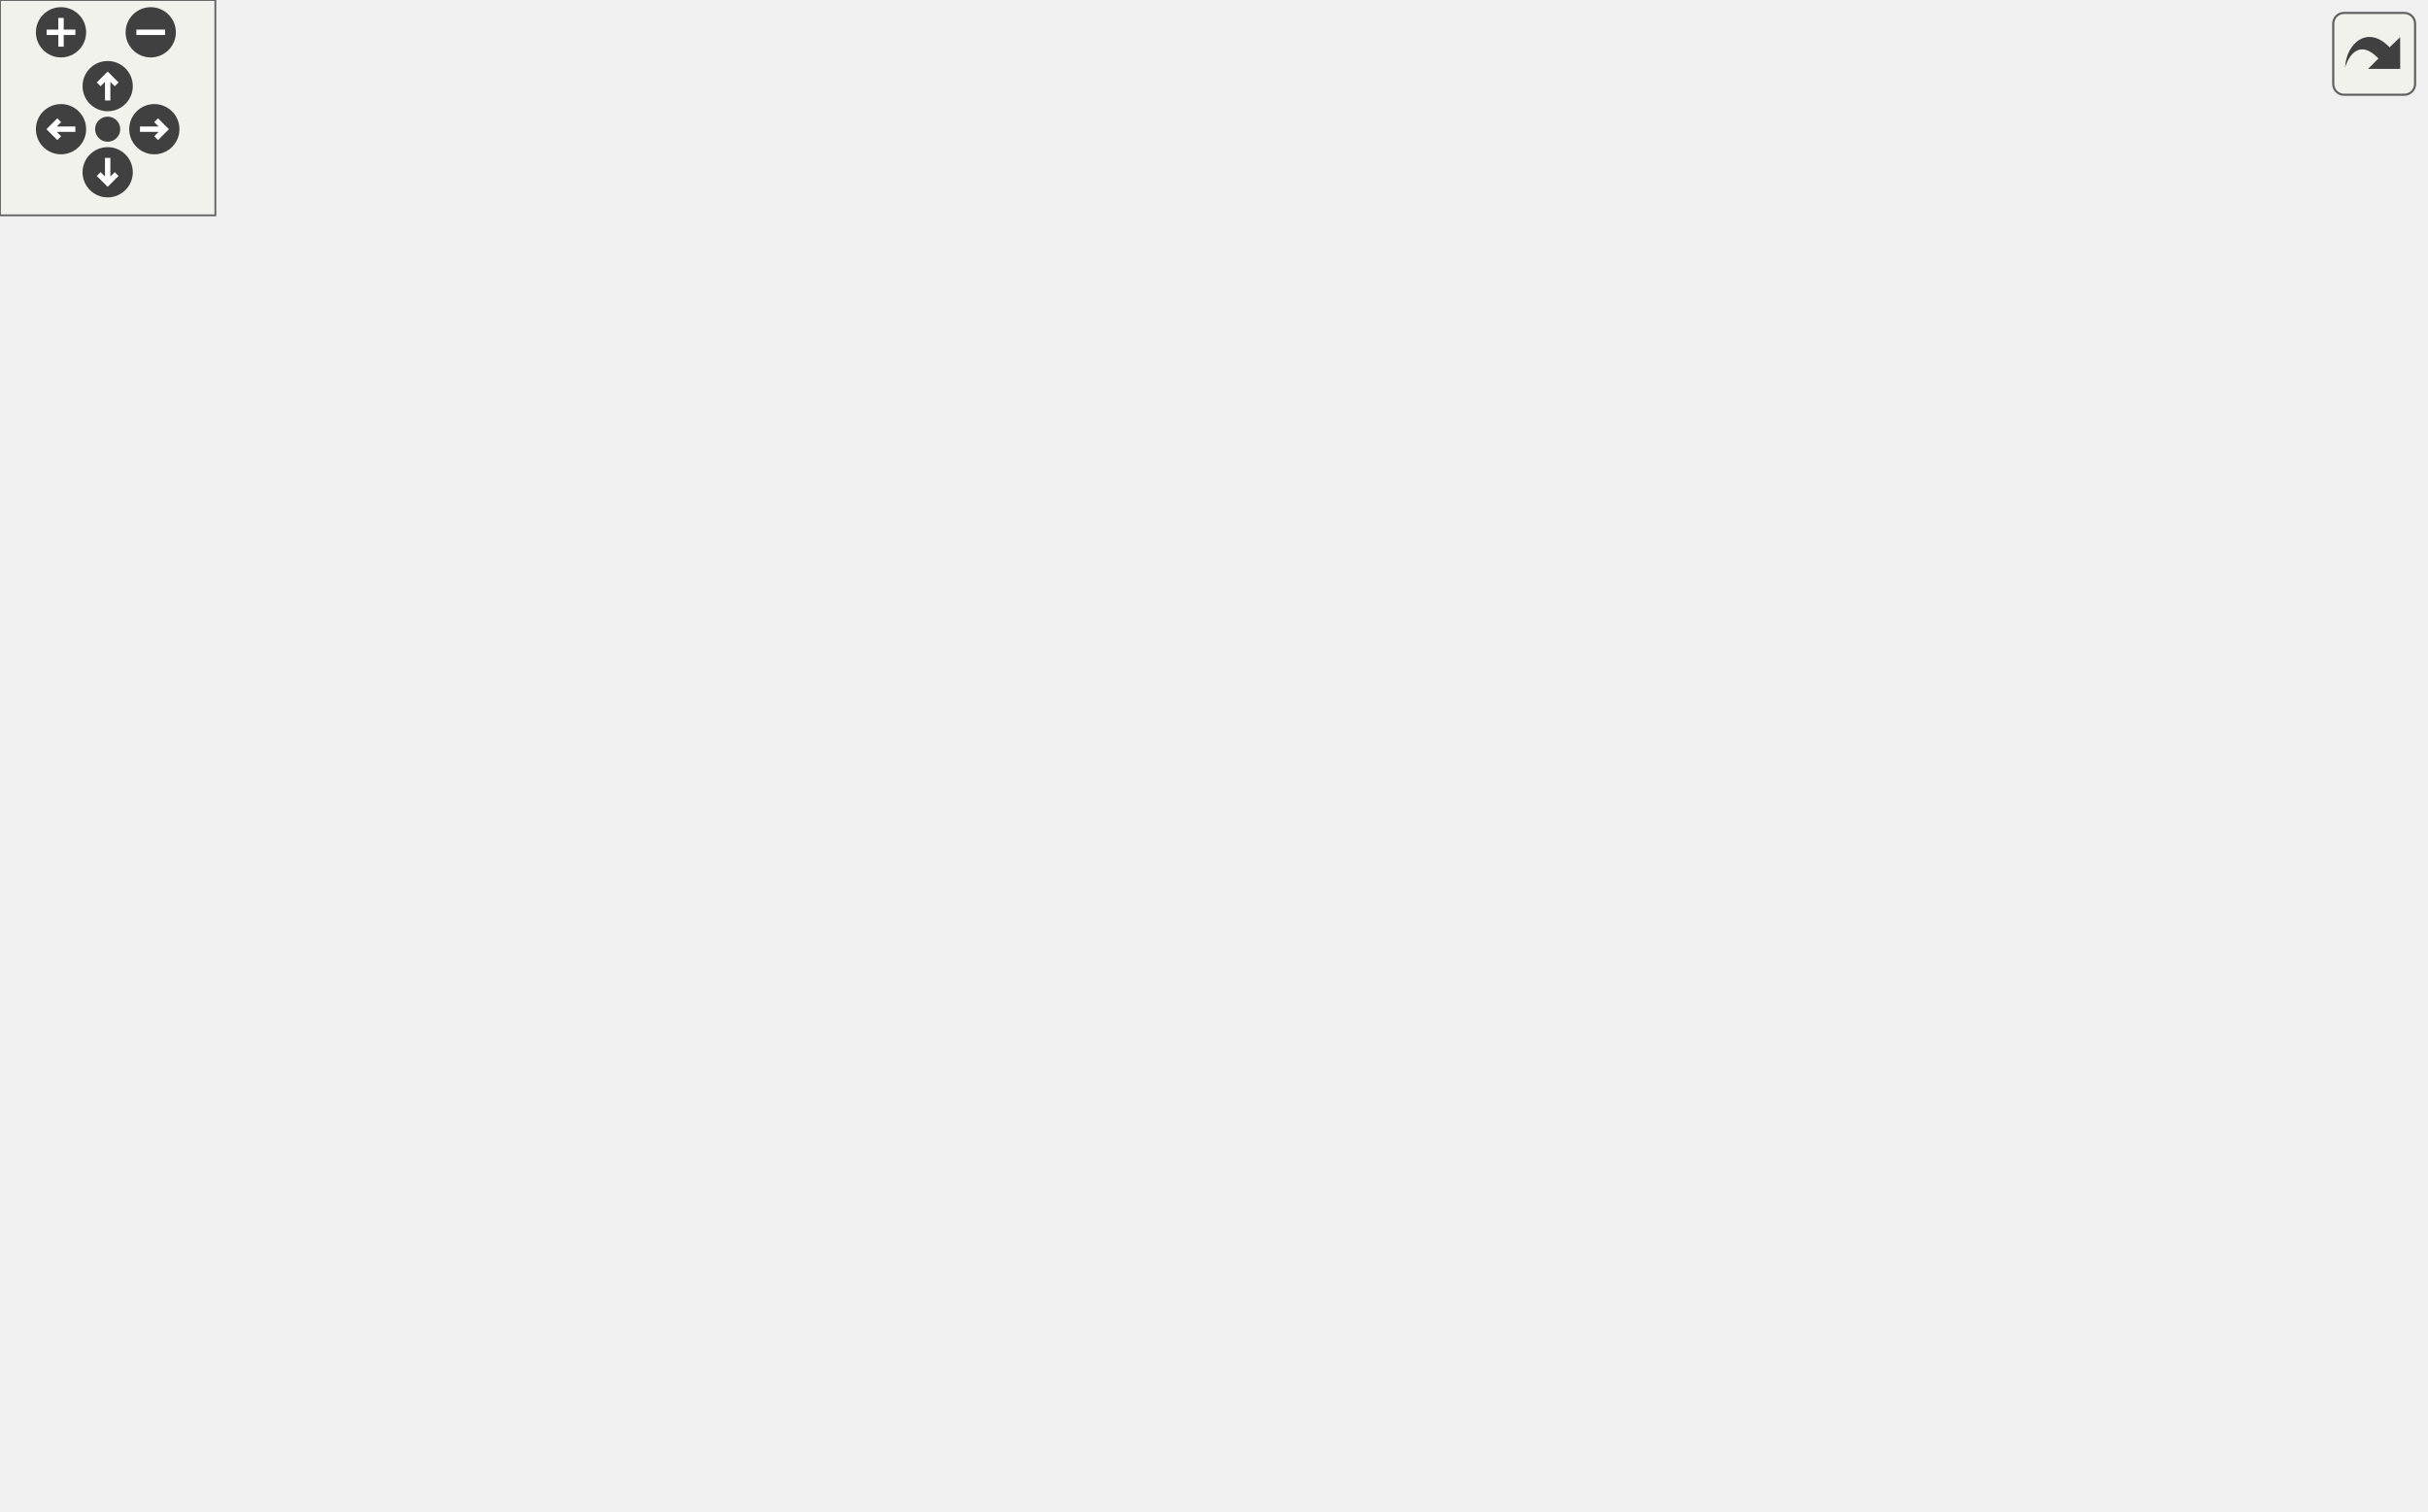
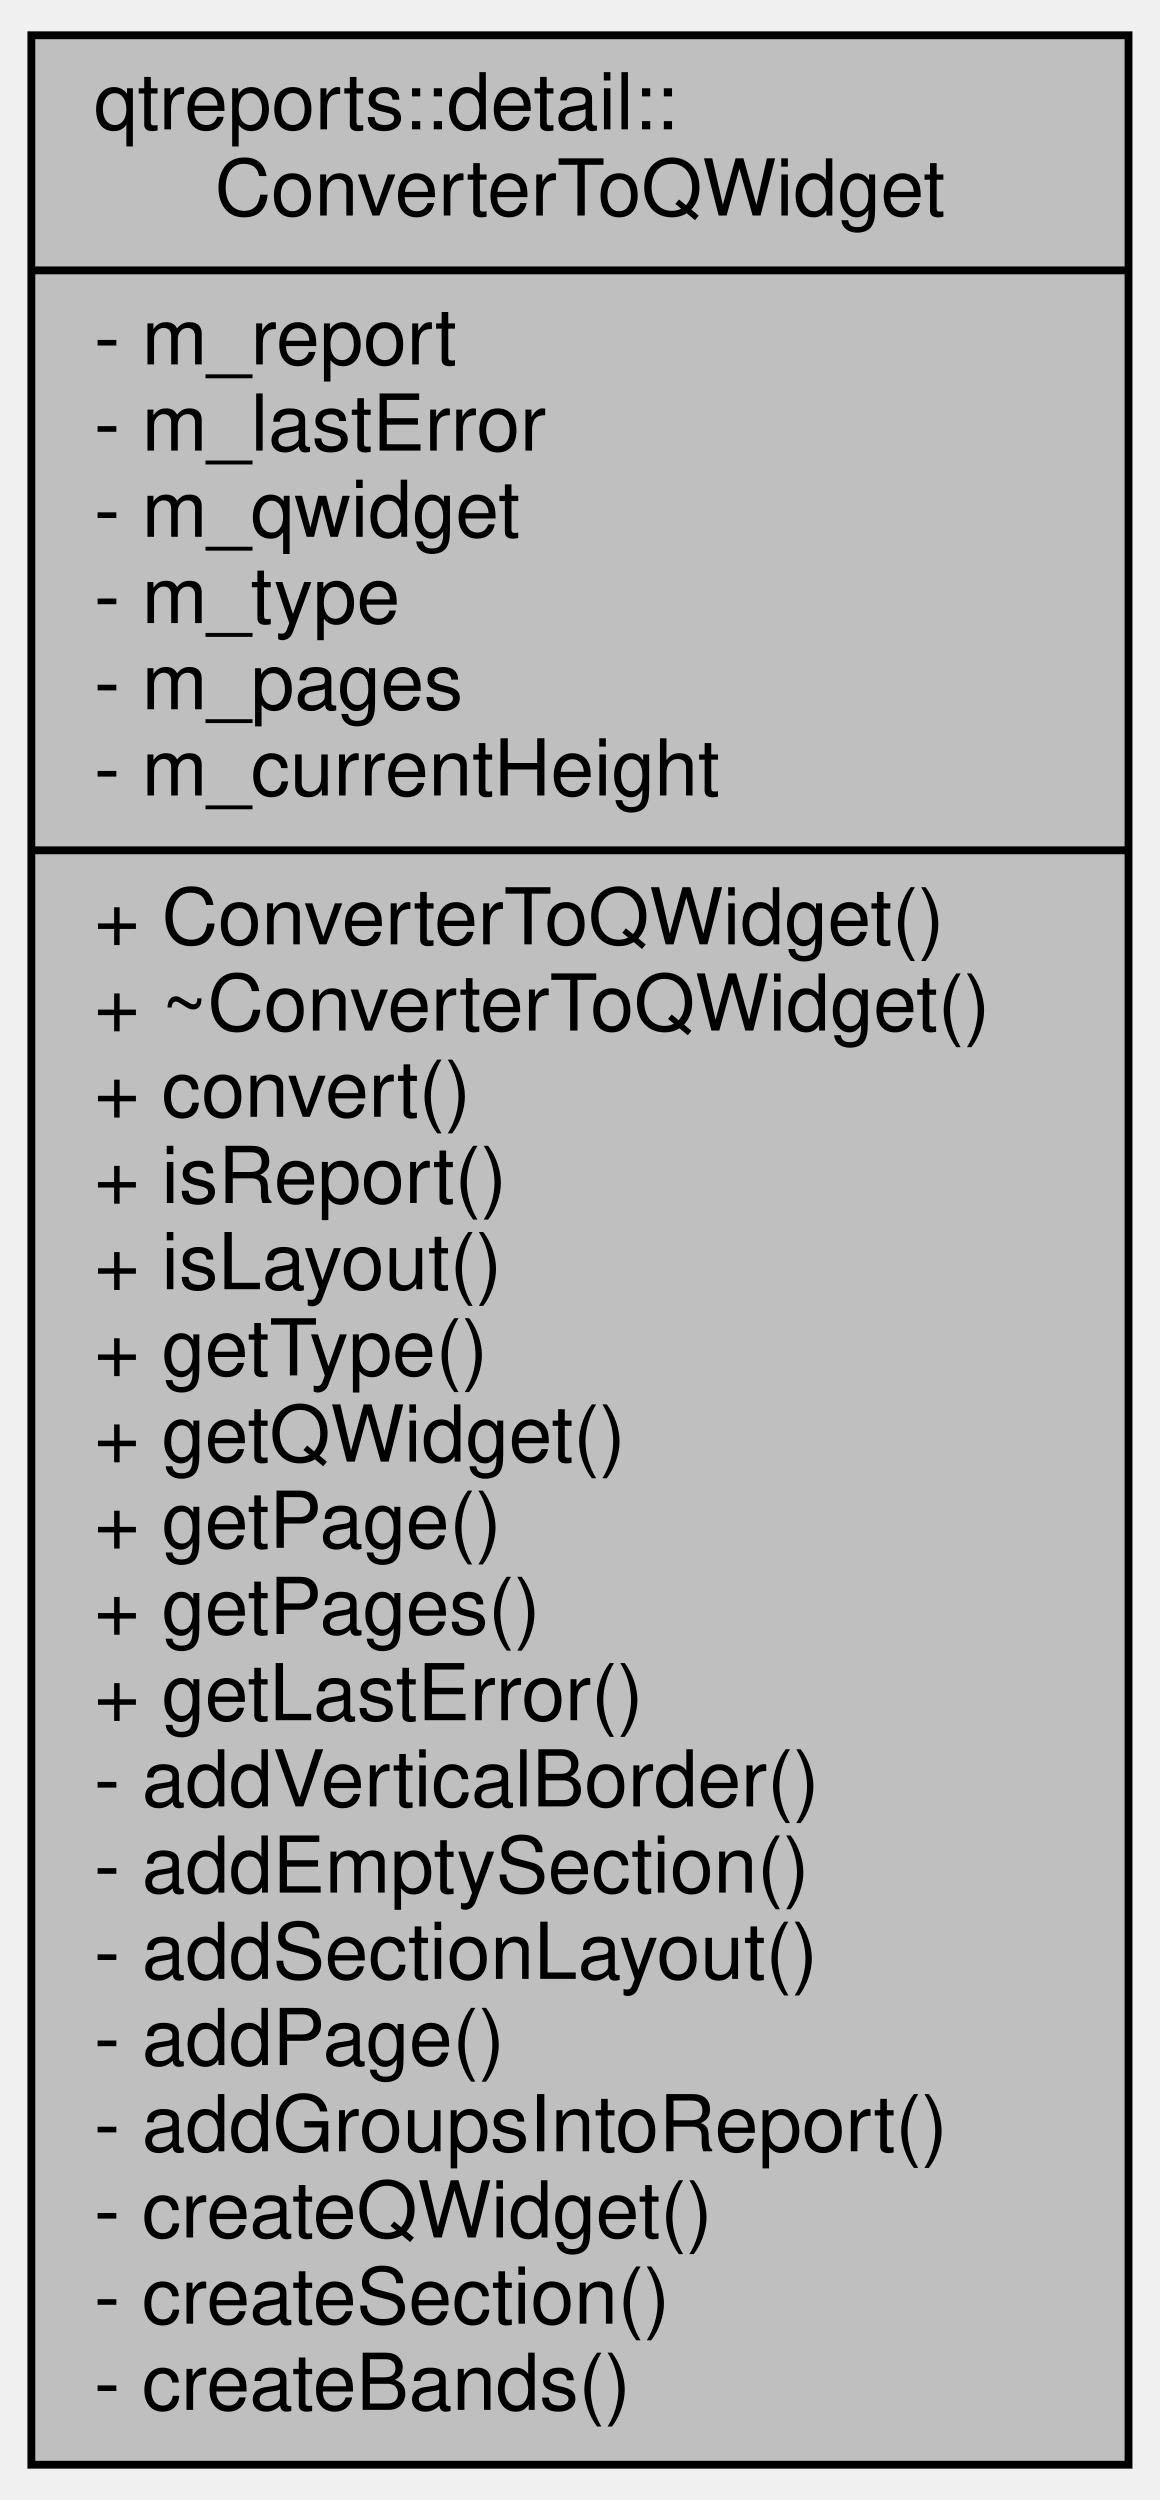
- <svg xmlns="http://www.w3.org/2000/svg" xmlns:xlink="http://www.w3.org/1999/xlink" id="main" version="1.1" xml:space="preserve">
-   <style type="text/css">
- .edge:hover path { stroke: red; }
- .edge:hover polygon { stroke: red; fill: red; }
- </style>
-   <defs>
-     <circle id="rim" cx="0" cy="0" r="7" />
-     <circle id="rim2" cx="0" cy="0" r="3.5" />
-     <g id="zoomPlus">
-       <use xlink:href="#rim" fill="#404040">
-         <set attributeName="fill" to="#808080" begin="zoomplus.mouseover" end="zoomplus.mouseout" />
-       </use>
-       <path d="M-4,0h8M0,-4v8" fill="none" stroke="white" stroke-width="1.5" pointer-events="none" />
-     </g>
-     <g id="zoomMin">
-       <use xlink:href="#rim" fill="#404040">
-         <set attributeName="fill" to="#808080" begin="zoomminus.mouseover" end="zoomminus.mouseout" />
-       </use>
-       <path d="M-4,0h8" fill="none" stroke="white" stroke-width="1.5" pointer-events="none" />
-     </g>
-     <g id="dirArrow">
-       <path fill="none" stroke="white" stroke-width="1.5" d="M0,-3.0v7 M-2.5,-0.5L0,-3.0L2.5,-0.5" />
-     </g>
-     <g id="resetDef">
-       <use xlink:href="#rim2" fill="#404040">
-         <set attributeName="fill" to="#808080" begin="reset.mouseover" end="reset.mouseout" />
-       </use>
-     </g>
-   </defs>
-   <svg id="graph" class="graph">
-     <g id="viewport">
-       <g id="node1" class="node">
-         <polygon fill="#bfbfbf" stroke="black" points="275.5,-0.5 275.5,-255.5 415.5,-255.5 415.5,-0.5 275.5,-0.5" />
-         <text text-anchor="start" x="283.5" y="-243.5" font-family="Helvetica,sans-Serif" font-size="10.00">qtreports::detail::</text>
-         <text text-anchor="middle" x="345.5" y="-232.5" font-family="Helvetica,sans-Serif" font-size="10.00">ConverterToQWidget</text>
-         <polyline fill="none" stroke="black" points="275.5,-225.5 415.5,-225.5 " />
-         <text text-anchor="middle" x="345.5" y="-213.5" font-family="Helvetica,sans-Serif" font-size="10.00"> </text>
-         <polyline fill="none" stroke="black" points="275.5,-206.5 415.5,-206.5 " />
-         <text text-anchor="start" x="283.5" y="-194.5" font-family="Helvetica,sans-Serif" font-size="10.00">+ ConverterToQWidget()</text>
-         <text text-anchor="start" x="283.5" y="-183.5" font-family="Helvetica,sans-Serif" font-size="10.00">+ ~ConverterToQWidget()</text>
-         <text text-anchor="start" x="283.5" y="-172.5" font-family="Helvetica,sans-Serif" font-size="10.00">+ convert()</text>
-         <text text-anchor="start" x="283.5" y="-161.5" font-family="Helvetica,sans-Serif" font-size="10.00">+ isReport()</text>
-         <text text-anchor="start" x="283.5" y="-150.5" font-family="Helvetica,sans-Serif" font-size="10.00">+ isLayout()</text>
-         <text text-anchor="start" x="283.5" y="-139.5" font-family="Helvetica,sans-Serif" font-size="10.00">+ getType()</text>
-         <text text-anchor="start" x="283.5" y="-128.5" font-family="Helvetica,sans-Serif" font-size="10.00">+ getQWidget()</text>
-         <text text-anchor="start" x="283.5" y="-117.5" font-family="Helvetica,sans-Serif" font-size="10.00">+ getPage()</text>
-         <text text-anchor="start" x="283.5" y="-106.5" font-family="Helvetica,sans-Serif" font-size="10.00">+ getPages()</text>
-         <text text-anchor="start" x="283.5" y="-95.5" font-family="Helvetica,sans-Serif" font-size="10.00">+ getLastError()</text>
-         <text text-anchor="start" x="283.5" y="-84.5" font-family="Helvetica,sans-Serif" font-size="10.00">- addVerticalBorder()</text>
-         <text text-anchor="start" x="283.5" y="-73.5" font-family="Helvetica,sans-Serif" font-size="10.00">- addEmptySection()</text>
-         <text text-anchor="start" x="283.5" y="-62.5" font-family="Helvetica,sans-Serif" font-size="10.00">- addSectionLayout()</text>
-         <text text-anchor="start" x="283.5" y="-51.5" font-family="Helvetica,sans-Serif" font-size="10.00">- addPage()</text>
-         <text text-anchor="start" x="283.5" y="-40.5" font-family="Helvetica,sans-Serif" font-size="10.00">- addGroupsIntoReport()</text>
-         <text text-anchor="start" x="283.5" y="-29.5" font-family="Helvetica,sans-Serif" font-size="10.00">- createQWidget()</text>
-         <text text-anchor="start" x="283.5" y="-18.5" font-family="Helvetica,sans-Serif" font-size="10.00">- createSection()</text>
-         <text text-anchor="start" x="283.5" y="-7.5" font-family="Helvetica,sans-Serif" font-size="10.00">- createBands()</text>
-       </g>
-       <g id="node2" class="node">
-         <polygon fill="none" stroke="#bfbfbf" points="0,-303.5 0,-360.5 53,-360.5 53,-303.5 0,-303.5" />
-         <text text-anchor="middle" x="26.5" y="-348.5" font-family="Helvetica,sans-Serif" font-size="10.00">QString</text>
-         <polyline fill="none" stroke="#bfbfbf" points="0,-341.5 53,-341.5 " />
-         <text text-anchor="middle" x="26.5" y="-329.5" font-family="Helvetica,sans-Serif" font-size="10.00"> </text>
-         <polyline fill="none" stroke="#bfbfbf" points="0,-322.5 53,-322.5 " />
-         <text text-anchor="middle" x="26.5" y="-310.5" font-family="Helvetica,sans-Serif" font-size="10.00"> </text>
-       </g>
-       <g id="edge1" class="edge">
-         <path fill="none" stroke="#404040" d="M53.376,-308.951C56.086,-306.894 58.825,-304.878 61.5,-303 127.989,-256.31 207.044,-208.457 264.842,-174.782" />
-         <polygon fill="none" stroke="#404040" points="265.002,-174.689 268.182,-168.217 275.379,-168.662 272.199,-175.135 265.002,-174.689" />
-         <text text-anchor="middle" x="131" y="-277" font-family="Helvetica,sans-Serif" font-size="10.00"> -m_lastError</text>
-       </g>
-       <g id="node3" class="node">
-         <polygon fill="none" stroke="#bfbfbf" points="71,-303.5 71,-360.5 202,-360.5 202,-303.5 71,-303.5" />
-         <text text-anchor="middle" x="136.5" y="-348.5" font-family="Helvetica,sans-Serif" font-size="10.00">QVector&lt; QWidgetPtr &gt;</text>
-         <polyline fill="none" stroke="#bfbfbf" points="71,-341.5 202,-341.5 " />
-         <text text-anchor="middle" x="136.5" y="-329.5" font-family="Helvetica,sans-Serif" font-size="10.00"> </text>
-         <polyline fill="none" stroke="#bfbfbf" points="71,-322.5 202,-322.5 " />
-         <text text-anchor="middle" x="136.5" y="-310.5" font-family="Helvetica,sans-Serif" font-size="10.00"> </text>
-       </g>
-       <g id="edge2" class="edge">
-         <path fill="none" stroke="#404040" d="M165.122,-303.336C191.197,-278.135 230.947,-239.717 266.501,-205.353" />
-         <polygon fill="none" stroke="#404040" points="266.811,-205.054 268.345,-198.008 275.439,-196.714 273.905,-203.76 266.811,-205.054" />
-         <text text-anchor="middle" x="219.5" y="-277" font-family="Helvetica,sans-Serif" font-size="10.00"> -m_pages</text>
-       </g>
-       <g id="node4" class="node">
-         <polygon fill="none" stroke="#bfbfbf" points="220.5,-303.5 220.5,-360.5 366.5,-360.5 366.5,-303.5 220.5,-303.5" />
-         <text text-anchor="middle" x="293.5" y="-348.5" font-family="Helvetica,sans-Serif" font-size="10.00">QSharedPointer&lt; Report &gt;</text>
-         <polyline fill="none" stroke="#bfbfbf" points="220.5,-341.5 366.5,-341.5 " />
-         <text text-anchor="middle" x="293.5" y="-329.5" font-family="Helvetica,sans-Serif" font-size="10.00"> </text>
-         <polyline fill="none" stroke="#bfbfbf" points="220.5,-322.5 366.5,-322.5 " />
-         <text text-anchor="middle" x="293.5" y="-310.5" font-family="Helvetica,sans-Serif" font-size="10.00"> </text>
-       </g>
-       <g id="edge3" class="edge">
-         <path fill="none" stroke="#404040" d="M300.621,-303.336C303.224,-293.224 306.375,-280.984 309.787,-267.732" />
-         <polygon fill="none" stroke="#404040" points="309.853,-267.474 307.475,-260.667 312.845,-255.853 315.223,-262.661 309.853,-267.474" />
-         <text text-anchor="middle" x="333.5" y="-277" font-family="Helvetica,sans-Serif" font-size="10.00"> -m_report</text>
-       </g>
-       <g id="node5" class="node">
-         <polygon fill="none" stroke="#bfbfbf" points="385,-303.5 385,-360.5 414,-360.5 414,-303.5 385,-303.5" />
-         <text text-anchor="middle" x="399.5" y="-348.5" font-family="Helvetica,sans-Serif" font-size="10.00">int</text>
-         <polyline fill="none" stroke="#bfbfbf" points="385,-341.5 414,-341.5 " />
-         <text text-anchor="middle" x="399.5" y="-329.5" font-family="Helvetica,sans-Serif" font-size="10.00"> </text>
-         <polyline fill="none" stroke="#bfbfbf" points="385,-322.5 414,-322.5 " />
-         <text text-anchor="middle" x="399.5" y="-310.5" font-family="Helvetica,sans-Serif" font-size="10.00"> </text>
-       </g>
-       <g id="edge4" class="edge">
-         <path fill="none" stroke="#404040" d="M392.105,-303.336C389.402,-293.224 386.129,-280.984 382.587,-267.732" />
-         <polygon fill="none" stroke="#404040" points="382.51,-267.446 377.097,-262.683 379.411,-255.853 384.825,-260.617 382.51,-267.446" />
-         <text text-anchor="middle" x="430.5" y="-277" font-family="Helvetica,sans-Serif" font-size="10.00"> -m_currentHeight</text>
-       </g>
-       <g id="node6" class="node">
-         <polygon fill="none" stroke="#bfbfbf" points="432,-303.5 432,-360.5 587,-360.5 587,-303.5 432,-303.5" />
-         <text text-anchor="middle" x="509.5" y="-348.5" font-family="Helvetica,sans-Serif" font-size="10.00">QSharedPointer&lt; QWidget &gt;</text>
-         <polyline fill="none" stroke="#bfbfbf" points="432,-341.5 587,-341.5 " />
-         <text text-anchor="middle" x="509.5" y="-329.5" font-family="Helvetica,sans-Serif" font-size="10.00"> </text>
-         <polyline fill="none" stroke="#bfbfbf" points="432,-322.5 587,-322.5 " />
-         <text text-anchor="middle" x="509.5" y="-310.5" font-family="Helvetica,sans-Serif" font-size="10.00"> </text>
-       </g>
-       <g id="edge5" class="edge">
-         <path fill="none" stroke="#404040" d="M496.136,-303.22C491.086,-293.656 484.981,-283.075 478.5,-274 462.33,-251.359 442.987,-228.448 424.126,-207.73" />
-         <polygon fill="none" stroke="#404040" points="423.925,-207.512 416.918,-205.807 415.796,-198.684 422.803,-200.388 423.925,-207.512" />
-         <text text-anchor="middle" x="515" y="-277" font-family="Helvetica,sans-Serif" font-size="10.00"> -m_qwidget</text>
-       </g>
-       <g id="node7" class="node">
-         <polygon fill="none" stroke="#bfbfbf" points="605.5,-303.5 605.5,-360.5 675.5,-360.5 675.5,-303.5 605.5,-303.5" />
-         <text text-anchor="middle" x="640.5" y="-348.5" font-family="Helvetica,sans-Serif" font-size="10.00">WidgetType</text>
-         <polyline fill="none" stroke="#bfbfbf" points="605.5,-341.5 675.5,-341.5 " />
-         <text text-anchor="middle" x="640.5" y="-329.5" font-family="Helvetica,sans-Serif" font-size="10.00"> </text>
-         <polyline fill="none" stroke="#bfbfbf" points="605.5,-322.5 675.5,-322.5 " />
-         <text text-anchor="middle" x="640.5" y="-310.5" font-family="Helvetica,sans-Serif" font-size="10.00"> </text>
-       </g>
-       <g id="edge6" class="edge">
-         <path fill="none" stroke="#404040" d="M605.209,-306.835C561.115,-276.641 484.325,-224.06 425.646,-183.88" />
-         <polygon fill="none" stroke="#404040" points="425.555,-183.818 418.345,-183.728 415.654,-177.038 422.865,-177.127 425.555,-183.818" />
-         <text text-anchor="middle" x="591" y="-277" font-family="Helvetica,sans-Serif" font-size="10.00"> -m_type</text>
-       </g>
-     </g>
-   </svg>
-   <g id="navigator" transform="translate(0 0)" fill="#404254">
-     <rect fill="#f2f5e9" fill-opacity="0.5" stroke="#606060" stroke-width=".5" x="0" y="0" width="60" height="60" />
-     <use id="zoomplus" xlink:href="#zoomPlus" x="17" y="9" />
-     <use id="zoomminus" xlink:href="#zoomMin" x="42" y="9" />
-     <use id="reset" xlink:href="#resetDef" x="30" y="36" />
-     <g id="arrowUp" xlink:href="#dirArrow" transform="translate(30 24)">
-       <use xlink:href="#rim" fill="#404040">
-         <set attributeName="fill" to="#808080" begin="arrowUp.mouseover" end="arrowUp.mouseout" />
-       </use>
-       <path fill="none" stroke="white" stroke-width="1.5" d="M0,-3.0v7 M-2.5,-0.5L0,-3.0L2.5,-0.5" />
-     </g>
-     <g id="arrowRight" xlink:href="#dirArrow" transform="rotate(90) translate(36 -43)">
-       <use xlink:href="#rim" fill="#404040">
-         <set attributeName="fill" to="#808080" begin="arrowRight.mouseover" end="arrowRight.mouseout" />
-       </use>
-       <path fill="none" stroke="white" stroke-width="1.5" d="M0,-3.0v7 M-2.5,-0.5L0,-3.0L2.5,-0.5" />
-     </g>
-     <g id="arrowDown" xlink:href="#dirArrow" transform="rotate(180) translate(-30 -48)">
-       <use xlink:href="#rim" fill="#404040">
-         <set attributeName="fill" to="#808080" begin="arrowDown.mouseover" end="arrowDown.mouseout" />
-       </use>
-       <path fill="none" stroke="white" stroke-width="1.5" d="M0,-3.0v7 M-2.5,-0.5L0,-3.0L2.5,-0.5" />
-     </g>
-     <g id="arrowLeft" xlink:href="#dirArrow" transform="rotate(270) translate(-36 17)">
-       <use xlink:href="#rim" fill="#404040">
-         <set attributeName="fill" to="#808080" begin="arrowLeft.mouseover" end="arrowLeft.mouseout" />
-       </use>
-       <path fill="none" stroke="white" stroke-width="1.5" d="M0,-3.0v7 M-2.5,-0.5L0,-3.0L2.5,-0.5" />
+ <svg xmlns="http://www.w3.org/2000/svg" width="148pt" height="319pt" viewBox="0.00 0.00 148.00 319.00">
+   <g id="graph0" class="graph" transform="scale(1 1) rotate(0) translate(4 315)">
+     <g id="node1" class="node">
+       <polygon fill="#bfbfbf" stroke="black" points="0,-0.5 0,-310.5 140,-310.5 140,-0.5 0,-0.5" />
+       <text text-anchor="start" x="8" y="-298.5" font-family="Helvetica,sans-Serif" font-size="10.00">qtreports::detail::</text>
+       <text text-anchor="middle" x="70" y="-287.5" font-family="Helvetica,sans-Serif" font-size="10.00">ConverterToQWidget</text>
+       <polyline fill="none" stroke="black" points="0,-280.5 140,-280.5 " />
+       <text text-anchor="start" x="8" y="-268.5" font-family="Helvetica,sans-Serif" font-size="10.00">- m_report</text>
+       <text text-anchor="start" x="8" y="-257.5" font-family="Helvetica,sans-Serif" font-size="10.00">- m_lastError</text>
+       <text text-anchor="start" x="8" y="-246.5" font-family="Helvetica,sans-Serif" font-size="10.00">- m_qwidget</text>
+       <text text-anchor="start" x="8" y="-235.5" font-family="Helvetica,sans-Serif" font-size="10.00">- m_type</text>
+       <text text-anchor="start" x="8" y="-224.5" font-family="Helvetica,sans-Serif" font-size="10.00">- m_pages</text>
+       <text text-anchor="start" x="8" y="-213.5" font-family="Helvetica,sans-Serif" font-size="10.00">- m_currentHeight</text>
+       <polyline fill="none" stroke="black" points="0,-206.5 140,-206.5 " />
+       <text text-anchor="start" x="8" y="-194.5" font-family="Helvetica,sans-Serif" font-size="10.00">+ ConverterToQWidget()</text>
+       <text text-anchor="start" x="8" y="-183.5" font-family="Helvetica,sans-Serif" font-size="10.00">+ ~ConverterToQWidget()</text>
+       <text text-anchor="start" x="8" y="-172.5" font-family="Helvetica,sans-Serif" font-size="10.00">+ convert()</text>
+       <text text-anchor="start" x="8" y="-161.5" font-family="Helvetica,sans-Serif" font-size="10.00">+ isReport()</text>
+       <text text-anchor="start" x="8" y="-150.5" font-family="Helvetica,sans-Serif" font-size="10.00">+ isLayout()</text>
+       <text text-anchor="start" x="8" y="-139.5" font-family="Helvetica,sans-Serif" font-size="10.00">+ getType()</text>
+       <text text-anchor="start" x="8" y="-128.5" font-family="Helvetica,sans-Serif" font-size="10.00">+ getQWidget()</text>
+       <text text-anchor="start" x="8" y="-117.5" font-family="Helvetica,sans-Serif" font-size="10.00">+ getPage()</text>
+       <text text-anchor="start" x="8" y="-106.5" font-family="Helvetica,sans-Serif" font-size="10.00">+ getPages()</text>
+       <text text-anchor="start" x="8" y="-95.5" font-family="Helvetica,sans-Serif" font-size="10.00">+ getLastError()</text>
+       <text text-anchor="start" x="8" y="-84.5" font-family="Helvetica,sans-Serif" font-size="10.00">- addVerticalBorder()</text>
+       <text text-anchor="start" x="8" y="-73.5" font-family="Helvetica,sans-Serif" font-size="10.00">- addEmptySection()</text>
+       <text text-anchor="start" x="8" y="-62.5" font-family="Helvetica,sans-Serif" font-size="10.00">- addSectionLayout()</text>
+       <text text-anchor="start" x="8" y="-51.5" font-family="Helvetica,sans-Serif" font-size="10.00">- addPage()</text>
+       <text text-anchor="start" x="8" y="-40.5" font-family="Helvetica,sans-Serif" font-size="10.00">- addGroupsIntoReport()</text>
+       <text text-anchor="start" x="8" y="-29.5" font-family="Helvetica,sans-Serif" font-size="10.00">- createQWidget()</text>
+       <text text-anchor="start" x="8" y="-18.5" font-family="Helvetica,sans-Serif" font-size="10.00">- createSection()</text>
+       <text text-anchor="start" x="8" y="-7.5" font-family="Helvetica,sans-Serif" font-size="10.00">- createBands()</text>
    </g>
  </g>
-   <svg viewBox="0 0 15 15" width="100%" height="30px" preserveAspectRatio="xMaxYMin meet">
-     <g id="arrow_out" transform="scale(0.3 0.3)">
-       <a xlink:href="classqtreports_1_1detail_1_1_converter_to_q_widget__coll__graph_org.svg" target="_base">
-         <rect id="button" ry="5" rx="5" y="6" x="6" height="38" width="38" fill="#f2f5e9" fill-opacity="0.5" stroke="#606060" stroke-width="1.0" />
-         <path id="arrow" d="M 11.5,31.437 C 11.94,20.098 22.043,11.323 32.159,21.979 L 37.069,17.246 C 37.069,17.246 37.088,32 37.088,32 L 22.16,31.978 C 22.16,31.978 26.998,27.14 26.998,27.14 C 18.529,18.264 13.292,25.23 11.5,31.437 z" style="fill:#404040;" />
-       </a>
-     </g>
-   </svg>
</svg>
